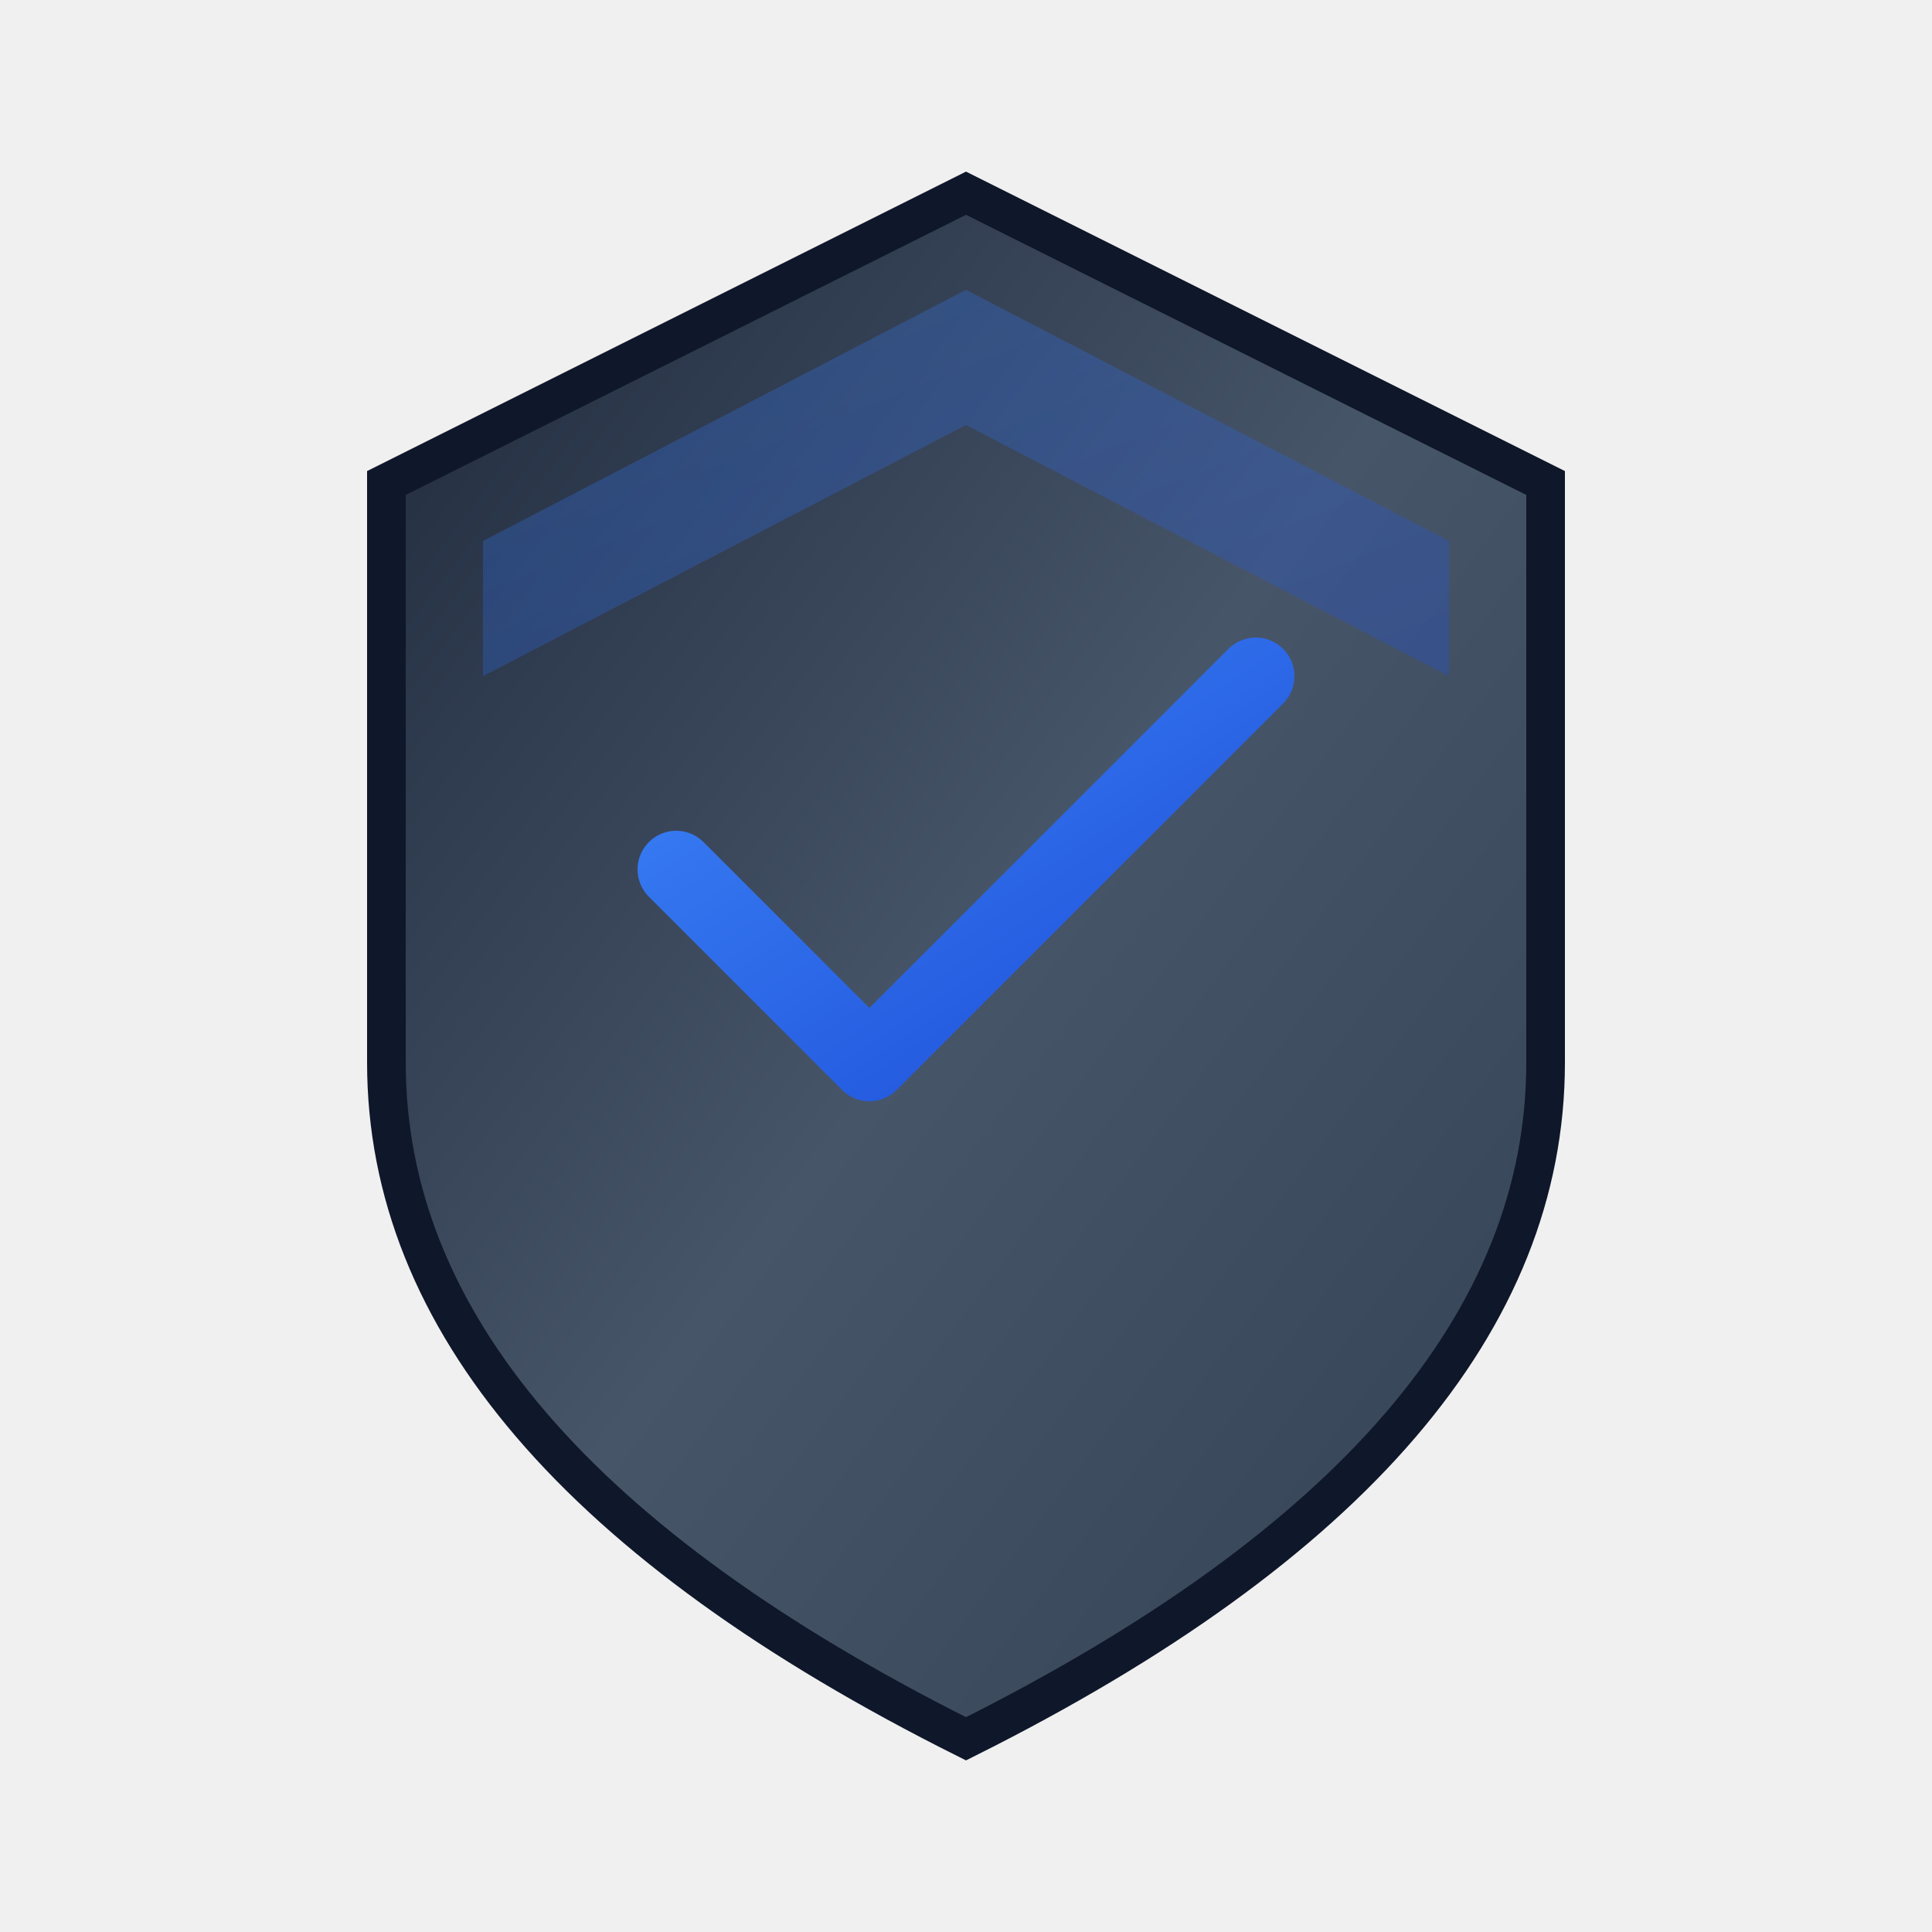
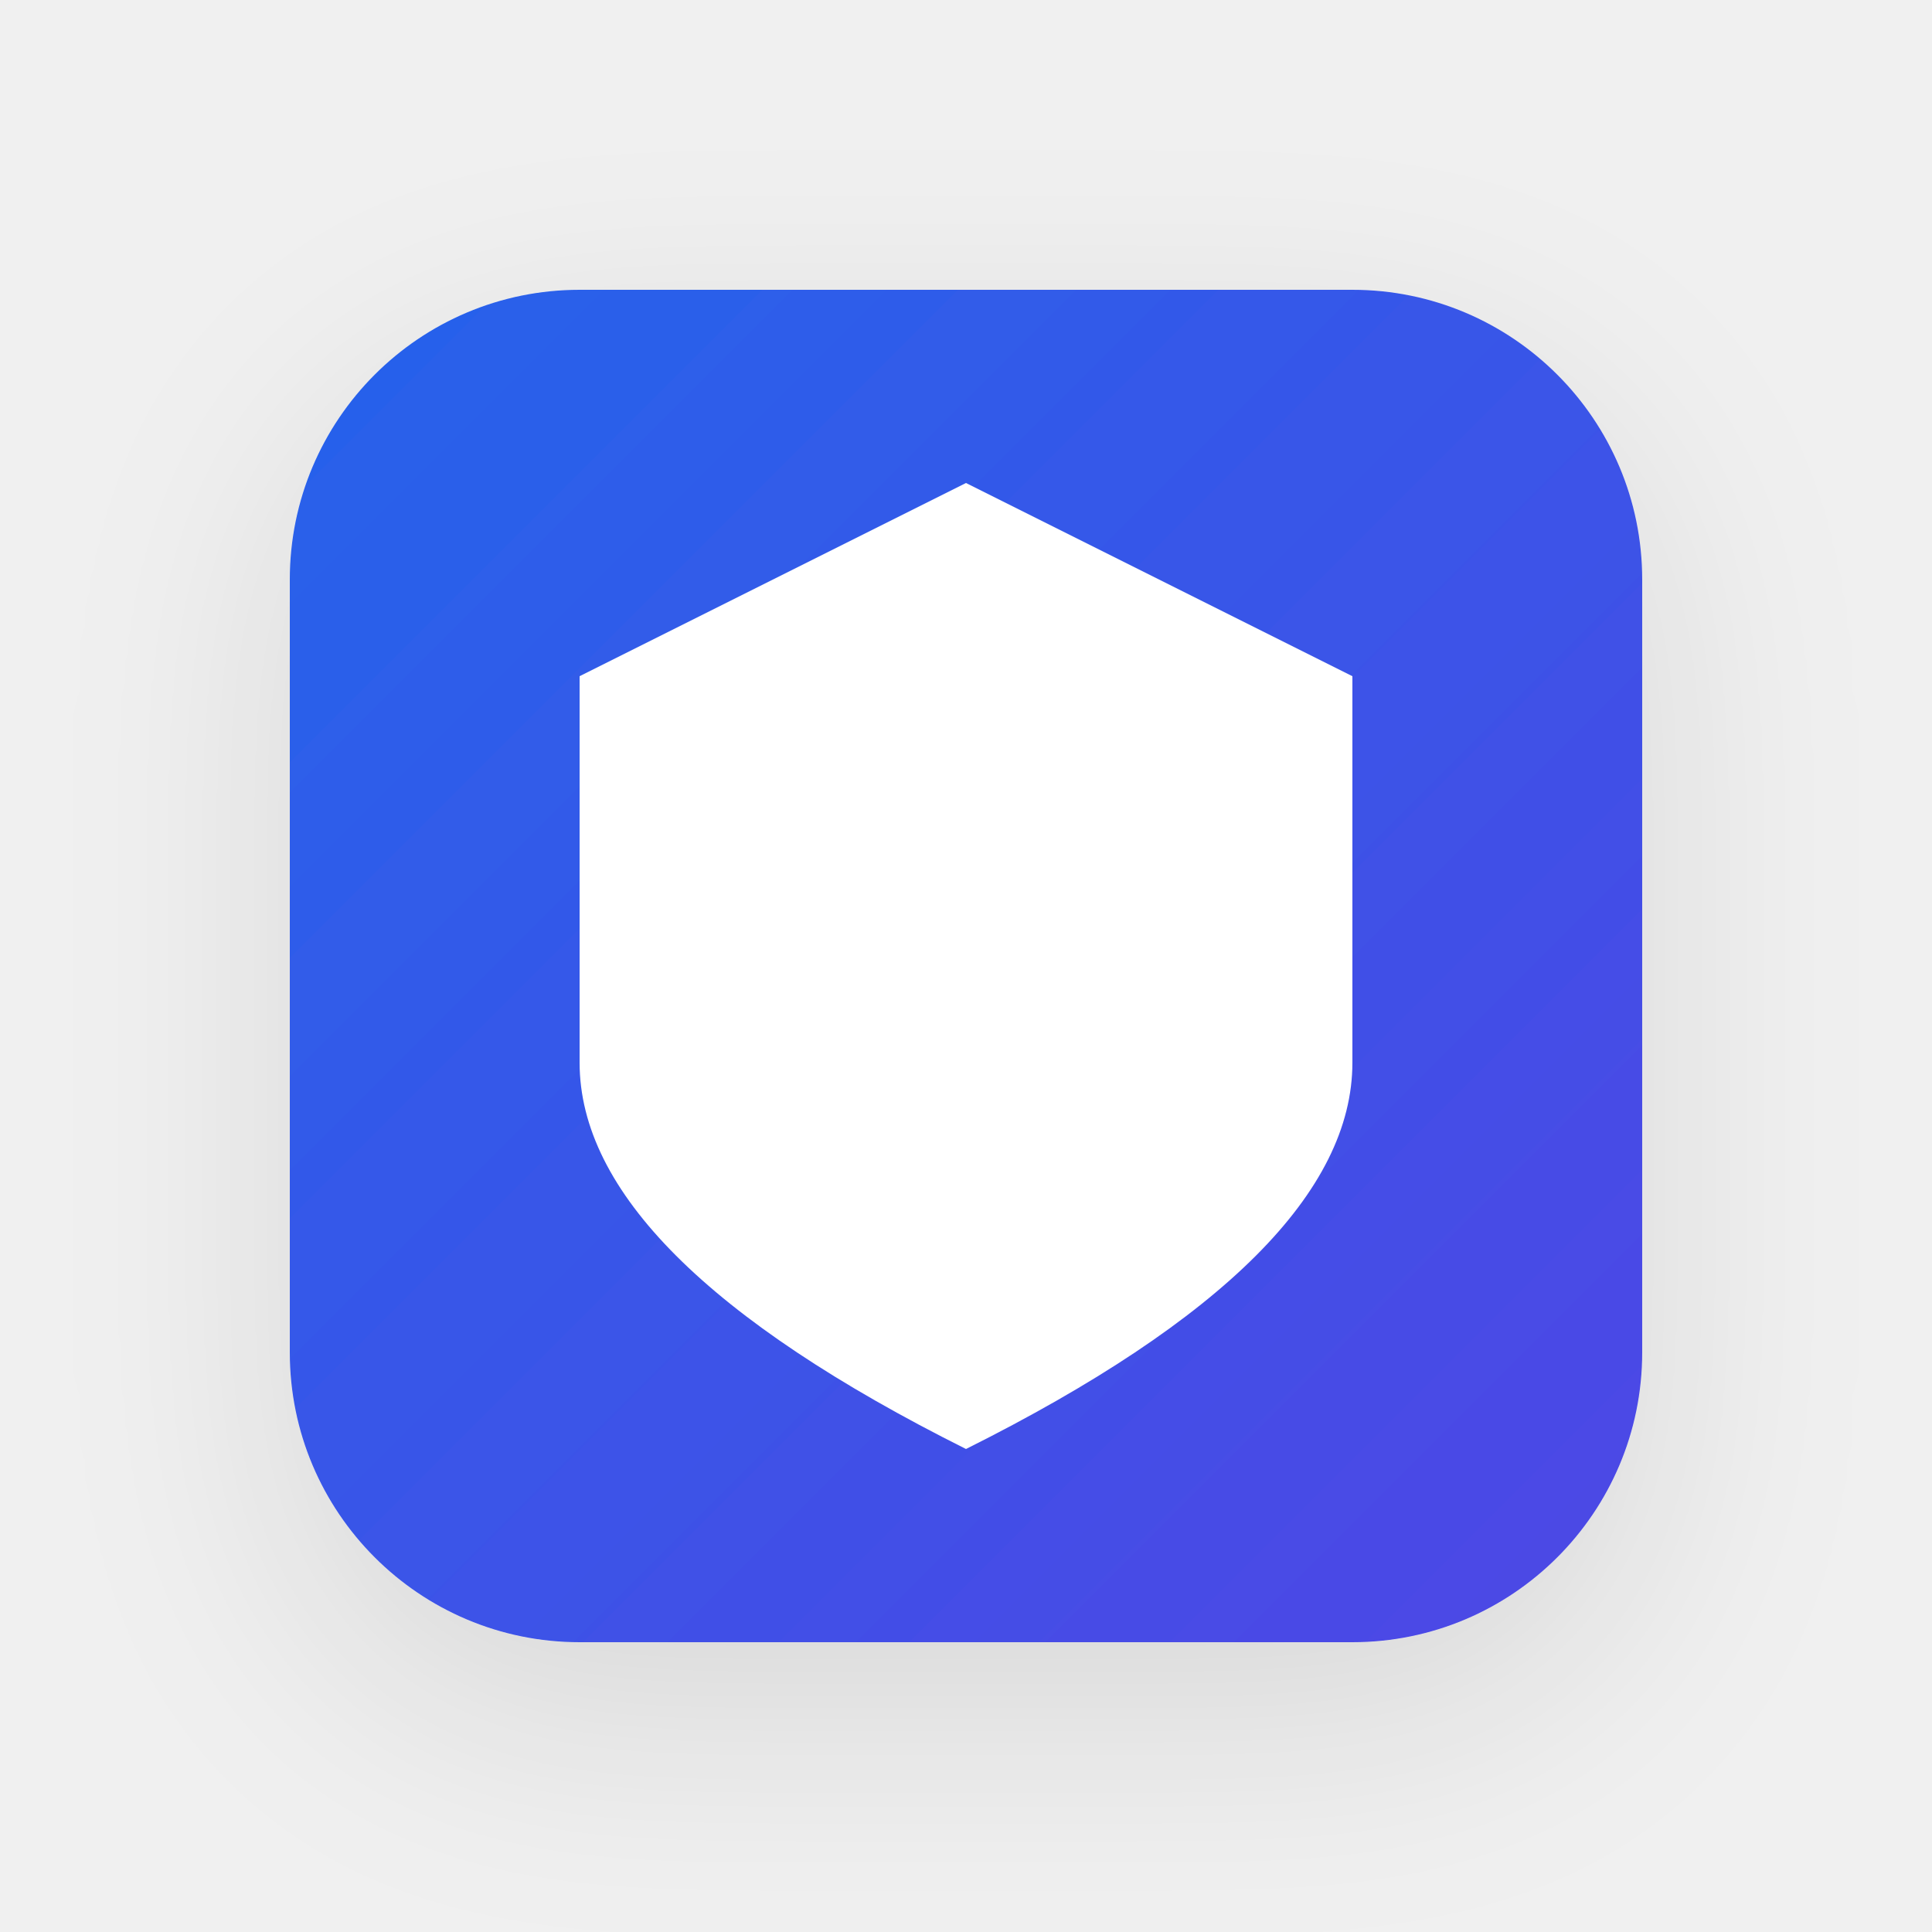
<svg xmlns="http://www.w3.org/2000/svg" viewBox="0 0 100 100">
  <defs>
-     <linearGradient id="professionalShieldGrad" x1="0%" y1="0%" x2="100%" y2="100%">
-       <stop offset="0%" style="stop-color:#1e293b;stop-opacity:1" />
-       <stop offset="50%" style="stop-color:#475569;stop-opacity:1" />
-       <stop offset="100%" style="stop-color:#334155;stop-opacity:1" />
+     <linearGradient id="shieldGrad" x1="0%" y1="0%" x2="100%" y2="100%">
+       <stop offset="0%" style="stop-color:#2563eb;stop-opacity:1" />
+       <stop offset="100%" style="stop-color:#4f46e5;stop-opacity:1" />
    </linearGradient>
-     <linearGradient id="accentGrad" x1="0%" y1="0%" x2="100%" y2="100%">
-       <stop offset="0%" style="stop-color:#3b82f6;stop-opacity:1" />
-       <stop offset="100%" style="stop-color:#1d4ed8;stop-opacity:1" />
+     <linearGradient id="highlightGrad" x1="0%" y1="0%" x2="100%" y2="100%">
+       <stop offset="0%" style="stop-color:#ffffff;stop-opacity:0.2" />
+       <stop offset="100%" style="stop-color:#ffffff;stop-opacity:0" />
    </linearGradient>
  </defs>
-   <path d="M50 10 L20 25 L20 55 Q20 75 50 90 Q80 75 80 55 L80 25 Z" fill="url(#professionalShieldGrad)" stroke="#0f172a" stroke-width="2" />
-   <path d="M35 45 L45 55 L65 35" stroke="url(#accentGrad)" stroke-width="4" fill="none" stroke-linecap="round" stroke-linejoin="round" />
-   <path d="M50 15 L25 28 L25 35 L50 22 L75 35 L75 28 Z" fill="url(#accentGrad)" opacity="0.3" />
+   <rect x="15" y="15" width="70" height="70" rx="15" fill="url(#shieldGrad)" filter="drop-shadow(0 4px 6px rgba(0, 0, 0, 0.1))" />
+   <path d="M50 25 L30 35 L30 55 Q30 65 50 75 Q70 65 70 55 L70 35 Z" fill="white" />
+   <rect x="15" y="15" width="70" height="70" rx="15" fill="url(#highlightGrad)" opacity="0" />
</svg>
